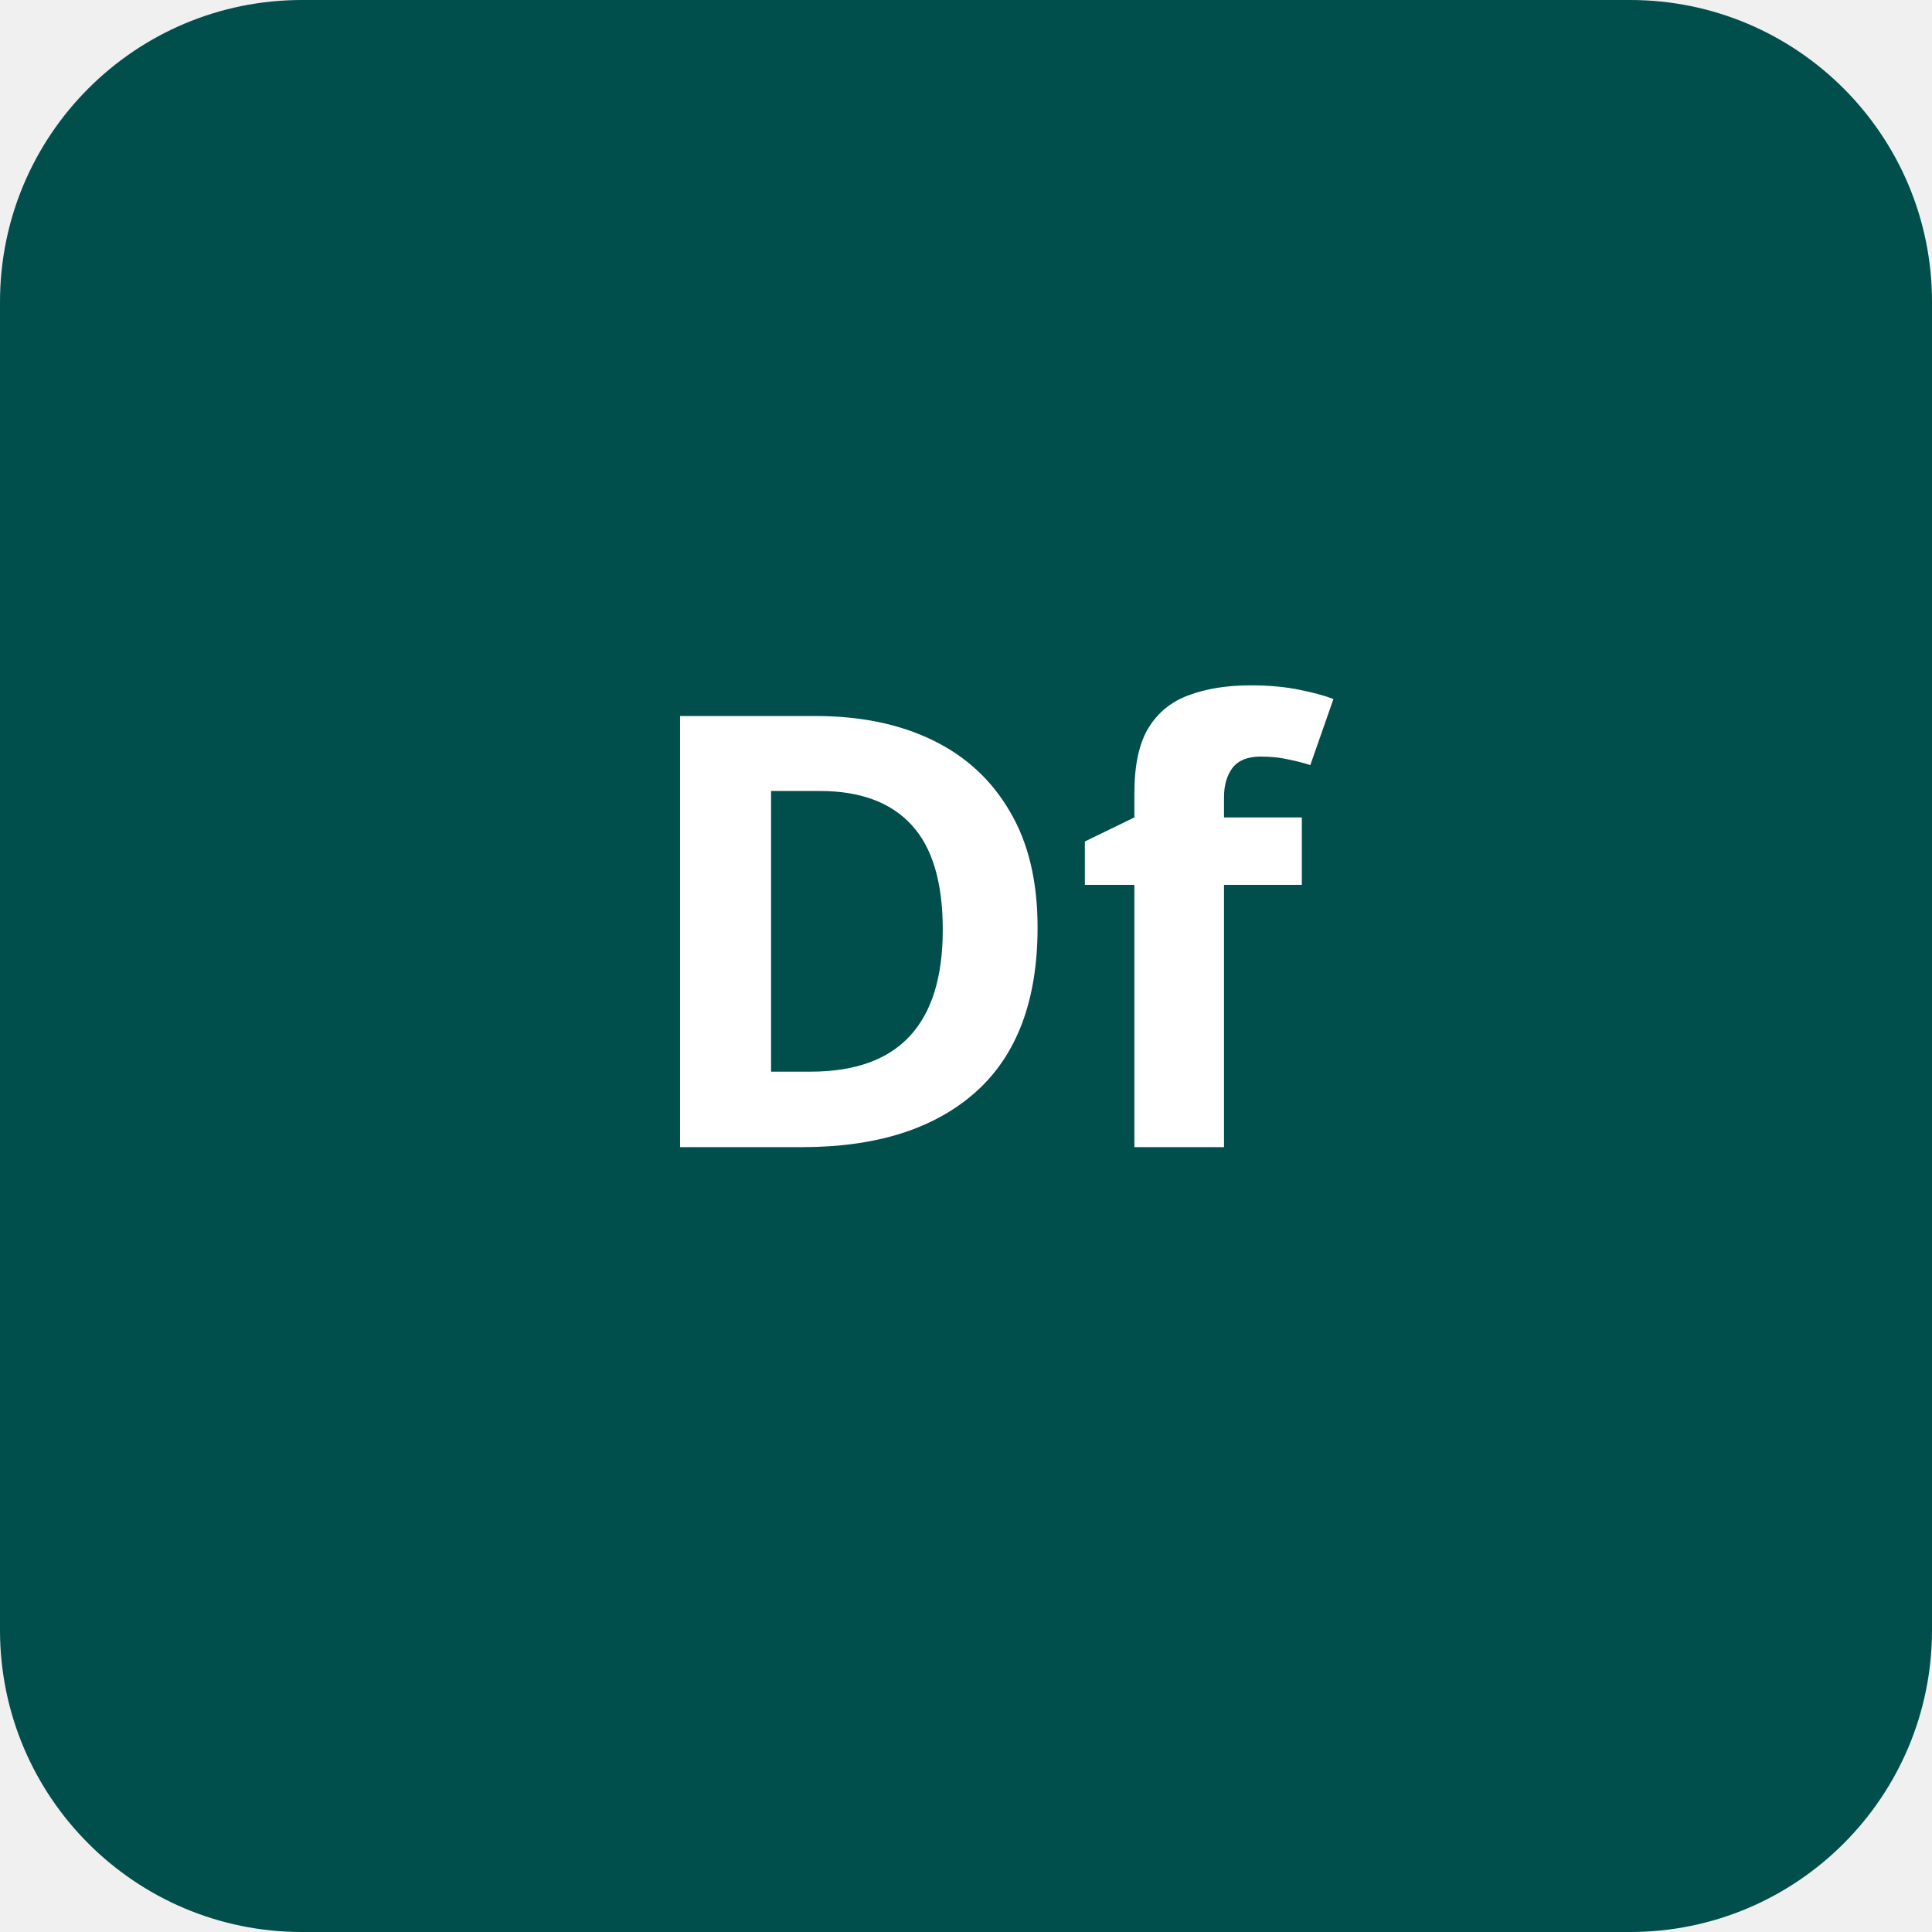
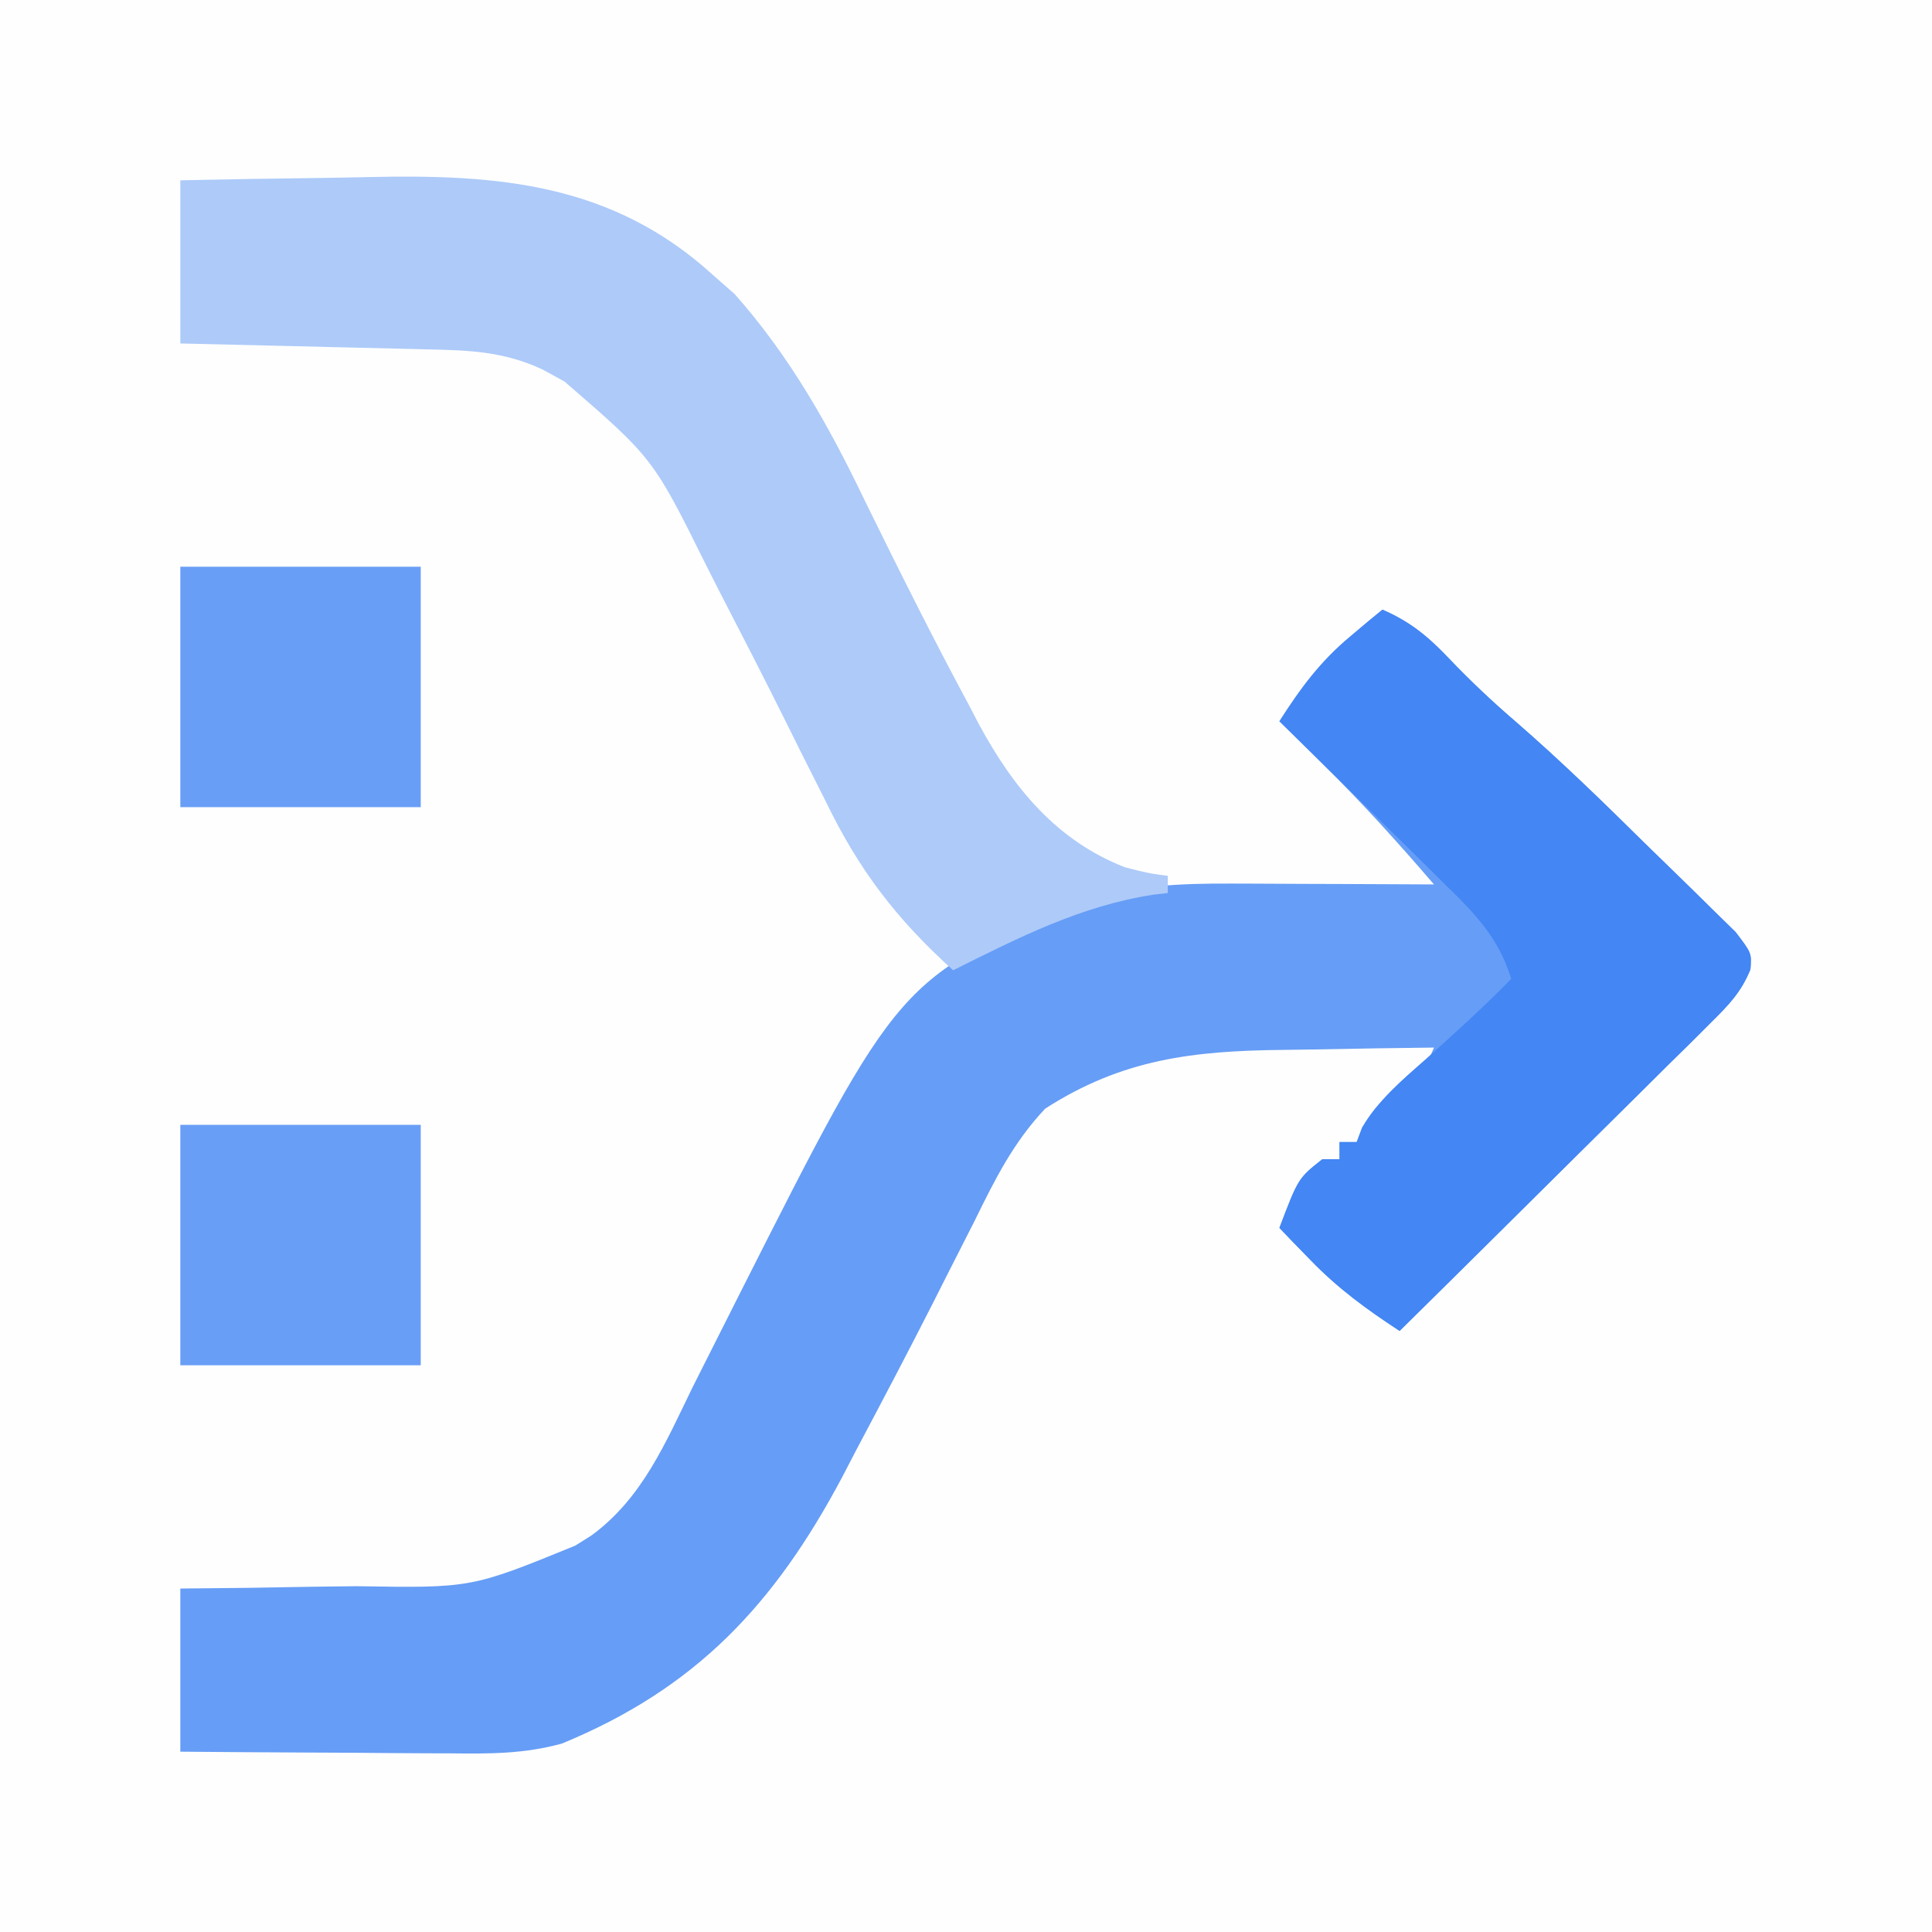
- <svg xmlns="http://www.w3.org/2000/svg" viewBox="0 0 64 64" role="img" aria-label="Dataform">
-   <rect width="64" height="64" rx="10" fill="#004f4c" />
-   <text x="32" y="38" text-anchor="middle" font-family="Archivo, sans-serif" font-size="20" font-weight="600" fill="#ffffff">Df</text>
+ <svg xmlns="http://www.w3.org/2000/svg" version="1.1" width="225" height="225">
+   <path d="M0 0 C74.25 0 148.5 0 225 0 C225 74.25 225 148.5 225 225 C150.75 225 76.5 225 0 225 C0 150.75 0 76.5 0 0 Z " fill="#FEFEFE" transform="translate(0,0)" />
+   <path d="M0 0 C3.252 1.417 5.314 3.125 7.75 5.688 C10.23 8.287 12.788 10.701 15.512 13.039 C20.695 17.54 25.605 22.311 30.485 27.135 C31.548 28.181 32.615 29.221 33.688 30.256 C35.254 31.767 36.802 33.293 38.348 34.824 C39.266 35.722 40.183 36.62 41.129 37.546 C43 40 43 40 42.854 41.896 C41.759 44.594 40.284 46.076 38.215 48.126 C37.013 49.327 37.013 49.327 35.788 50.552 C34.918 51.406 34.048 52.26 33.152 53.141 C32.266 54.023 31.379 54.905 30.466 55.814 C28.112 58.154 25.752 60.487 23.389 62.817 C20.977 65.198 18.574 67.588 16.17 69.977 C11.454 74.659 6.73 79.333 2 84 C-1.84 81.489 -5.182 79.053 -8.375 75.75 C-9.063 75.044 -9.752 74.337 -10.461 73.609 C-10.969 73.078 -11.477 72.547 -12 72 C-9.806 66.221 -9.806 66.221 -7 64 C-6.34 64 -5.68 64 -5 64 C-5 63.34 -5 62.68 -5 62 C-4.34 62 -3.68 62 -3 62 C-2.794 61.443 -2.587 60.886 -2.375 60.312 C-1.032 58.053 0.052 57 2.062 55.375 C5.008 53.329 5.008 53.329 6 51 C1.625 51.045 -2.748 51.115 -7.123 51.208 C-8.606 51.236 -10.09 51.257 -11.574 51.271 C-22.029 51.377 -30.307 52.334 -39.281 58.113 C-42.995 62.056 -45.128 66.351 -47.5 71.188 C-48.545 73.248 -49.592 75.308 -50.641 77.367 C-51.458 78.985 -51.458 78.985 -52.291 80.636 C-55.216 86.394 -58.221 92.108 -61.25 97.812 C-61.804 98.878 -62.357 99.944 -62.928 101.042 C-70.84 115.917 -79.989 125.639 -95.561 132.055 C-99.974 133.268 -104.002 133.25 -108.555 133.195 C-109.456 133.192 -110.358 133.19 -111.287 133.187 C-114.15 133.176 -117.012 133.151 -119.875 133.125 C-121.823 133.115 -123.771 133.106 -125.719 133.098 C-130.479 133.077 -135.239 133.038 -140 133 C-140 126.73 -140 120.46 -140 114 C-136.15 113.961 -136.15 113.961 -132.223 113.922 C-129.71 113.883 -127.198 113.838 -124.686 113.792 C-122.953 113.764 -121.22 113.743 -119.487 113.729 C-106.11 113.948 -106.11 113.948 -94 109 C-93.391 108.617 -92.781 108.235 -92.153 107.841 C-86.178 103.488 -83.481 96.987 -80.312 90.5 C-79.708 89.295 -79.101 88.092 -78.492 86.889 C-77.255 84.445 -76.023 81.999 -74.794 79.551 C-56.269 42.889 -56.269 42.889 -34.992 33.98 C-29.247 32.098 -23.543 31.877 -17.535 31.902 C-16.518 31.904 -16.518 31.904 -15.48 31.907 C-13.341 31.912 -11.202 31.925 -9.062 31.938 C-7.601 31.943 -6.139 31.947 -4.678 31.951 C-1.118 31.962 2.441 31.979 6 32 C1.843 27.162 -2.386 22.469 -6.938 18 C-7.677 17.267 -7.677 17.267 -8.432 16.52 C-9.619 15.344 -10.809 14.172 -12 13 C-9.576 9.146 -7.249 6.041 -3.75 3.125 C-3.044 2.529 -2.337 1.934 -1.609 1.32 C-1.078 0.885 -0.547 0.449 0 0 Z " fill="#669DF6" transform="translate(161,71)" />
+   <path d="M0 0 C5.442 -0.116 10.879 -0.215 16.321 -0.275 C18.165 -0.3 20.01 -0.333 21.854 -0.377 C36.923 -0.725 50.289 0.322 62 11 C63.268 12.114 63.268 12.114 64.562 13.25 C71.018 20.533 75.564 28.642 79.75 37.375 C83.659 45.332 87.61 53.255 91.812 61.062 C92.232 61.864 92.651 62.666 93.083 63.492 C97.071 70.815 102.059 76.893 110 80 C112.736 80.699 112.736 80.699 115 81 C115 81.66 115 82.32 115 83 C114.452 83.063 113.904 83.126 113.34 83.191 C104.829 84.506 97.629 88.196 90 92 C83.429 86.059 79.031 80.329 75.188 72.375 C74.167 70.348 73.146 68.32 72.125 66.293 C71.612 65.258 71.099 64.224 70.57 63.158 C67.993 57.975 65.345 52.83 62.688 47.688 C62.22 46.764 61.753 45.841 61.272 44.89 C55.054 32.359 55.054 32.359 44.75 23.438 C43.92 22.982 43.09 22.527 42.234 22.059 C37.684 19.903 33.554 19.788 28.613 19.684 C27.796 19.663 26.979 19.642 26.137 19.621 C23.529 19.555 20.921 19.496 18.312 19.438 C16.544 19.394 14.775 19.351 13.006 19.307 C8.671 19.199 4.335 19.1 0 19 C0 12.73 0 6.46 0 0 Z " fill="#ADCAF9" transform="translate(21,21)" />
+   <path d="M0 0 C3.252 1.417 5.314 3.125 7.75 5.688 C10.23 8.287 12.788 10.701 15.512 13.039 C20.695 17.54 25.605 22.311 30.485 27.135 C31.548 28.181 32.615 29.221 33.688 30.256 C35.254 31.767 36.802 33.293 38.348 34.824 C39.266 35.722 40.183 36.62 41.129 37.546 C43 40 43 40 42.854 41.896 C41.759 44.594 40.284 46.076 38.215 48.126 C37.013 49.327 37.013 49.327 35.788 50.552 C34.918 51.406 34.048 52.26 33.152 53.141 C32.266 54.023 31.379 54.905 30.466 55.814 C28.112 58.154 25.752 60.487 23.389 62.817 C20.977 65.198 18.574 67.588 16.17 69.977 C11.454 74.659 6.73 79.333 2 84 C-1.84 81.489 -5.182 79.053 -8.375 75.75 C-9.063 75.044 -9.752 74.337 -10.461 73.609 C-10.969 73.078 -11.477 72.547 -12 72 C-9.806 66.221 -9.806 66.221 -7 64 C-6.34 64 -5.68 64 -5 64 C-5 63.34 -5 62.68 -5 62 C-4.34 62 -3.68 62 -3 62 C-2.687 61.18 -2.687 61.18 -2.367 60.344 C-0.497 57.137 2.119 54.926 4.875 52.5 C8.334 49.411 11.758 46.32 15 43 C13.566 38.277 10.794 35.401 7.336 32.043 C6.784 31.495 6.232 30.947 5.663 30.383 C3.907 28.644 2.141 26.916 0.375 25.188 C-0.821 24.007 -2.016 22.825 -3.211 21.643 C-6.133 18.754 -9.064 15.874 -12 13 C-9.513 9.179 -7.26 6.05 -3.75 3.125 C-2.69 2.232 -2.69 2.232 -1.609 1.32 C-1.078 0.885 -0.547 0.449 0 0 Z " fill="#4386F4" transform="translate(161,71)" />
+   <path d="M0 0 C9.24 0 18.48 0 28 0 C28 9.24 28 18.48 28 28 C18.76 28 9.52 28 0 28 C0 18.76 0 9.52 0 0 Z " fill="#699EF6" transform="translate(21,131)" />
+   <path d="M0 0 C9.24 0 18.48 0 28 0 C28 9.24 28 18.48 28 28 C18.76 28 9.52 28 0 28 C0 18.76 0 9.52 0 0 Z " fill="#699EF6" transform="translate(21,66)" />
</svg>
